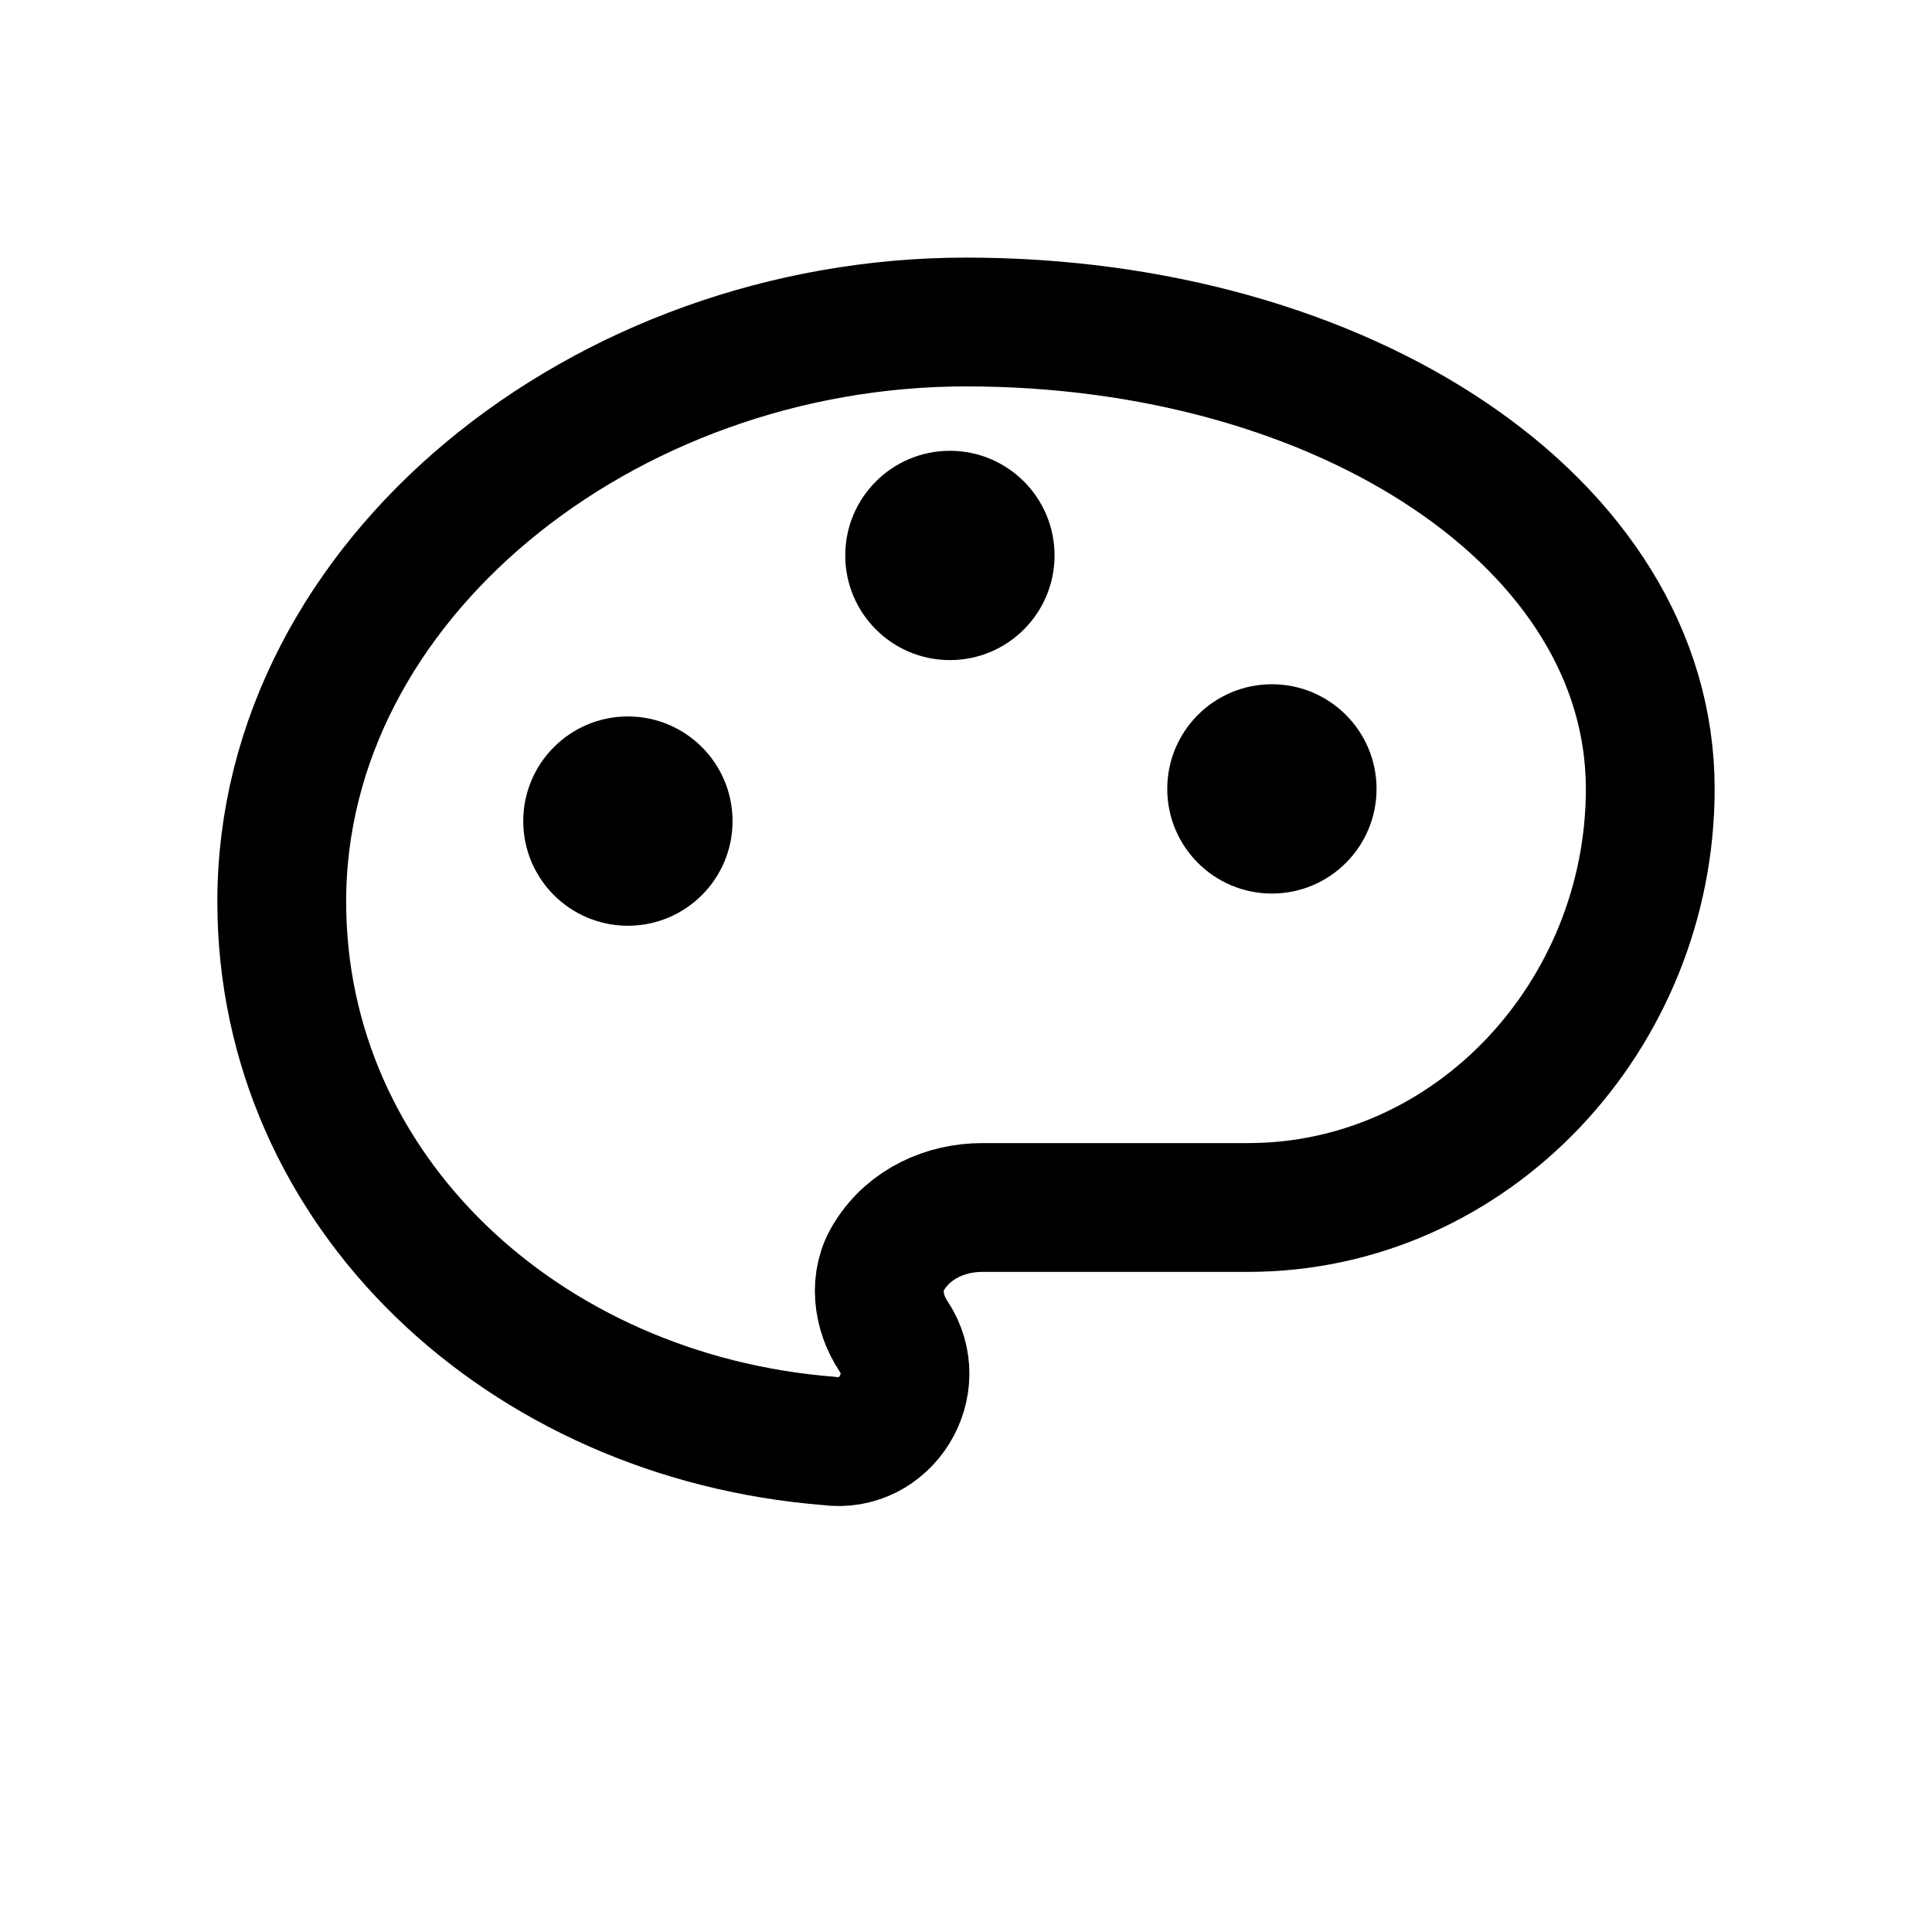
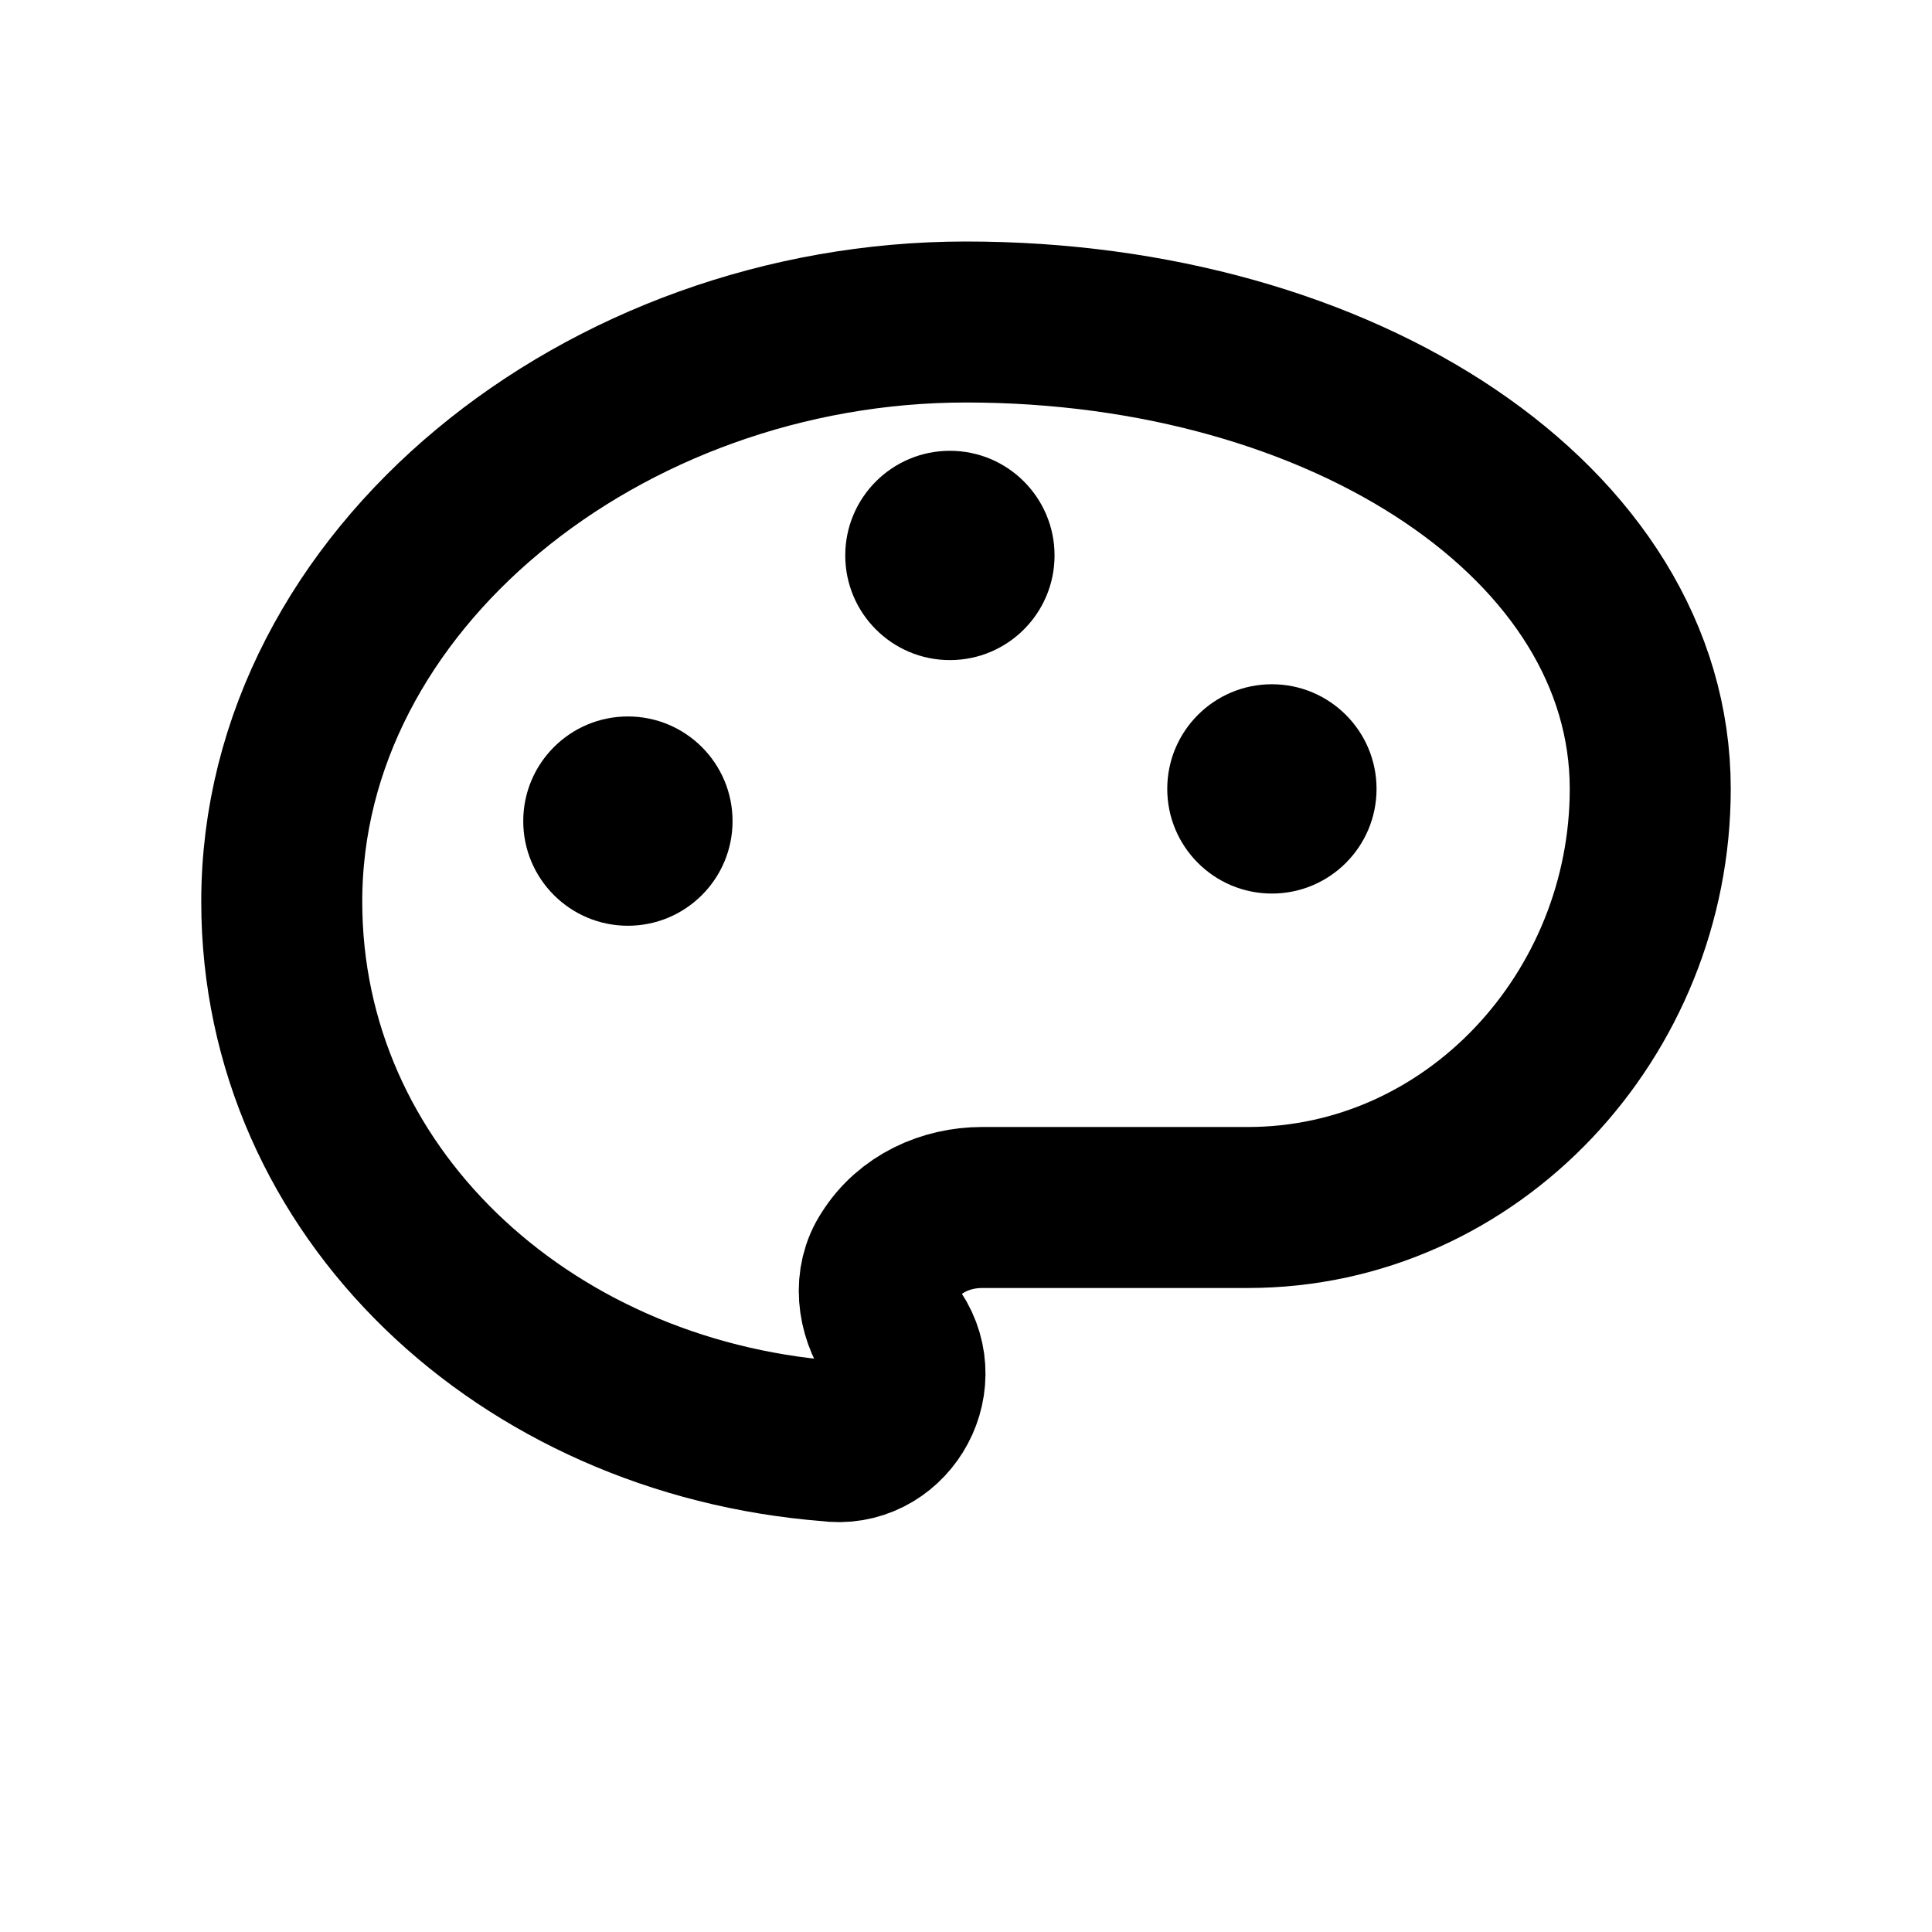
- <svg xmlns="http://www.w3.org/2000/svg" width="24" height="24" viewBox="0 0 24 24" fill="none" stroke="currentColor" stroke-width="1.6" stroke-linecap="round" stroke-linejoin="round">
+ <svg xmlns="http://www.w3.org/2000/svg" width="24" height="24" viewBox="0 0 24 24" fill="none" stroke="currentColor" stroke-width="2" stroke-linecap="round" stroke-linejoin="round">
  <path d="M12 4 C7.5 4 3.5 7.2 3.5 11.2 C3.5 14.8 6.5 17.6 10.3 17.9 C11 18 11.5 17.2 11.1 16.6 C10.9 16.3 10.85 15.9 11.05 15.6 C11.3 15.2 11.75 15 12.2 15 H15.5 C18.3 15 20.5 12.6 20.5 9.8 C20.5 6.5 16.7 4 12 4 Z" />
  <circle cx="7.8" cy="10.2" r="1.3" fill="currentColor" stroke="none" />
  <circle cx="11.8" cy="6.9" r="1.3" fill="currentColor" stroke="none" />
  <circle cx="15.8" cy="9.8" r="1.3" fill="currentColor" stroke="none" />
</svg>
